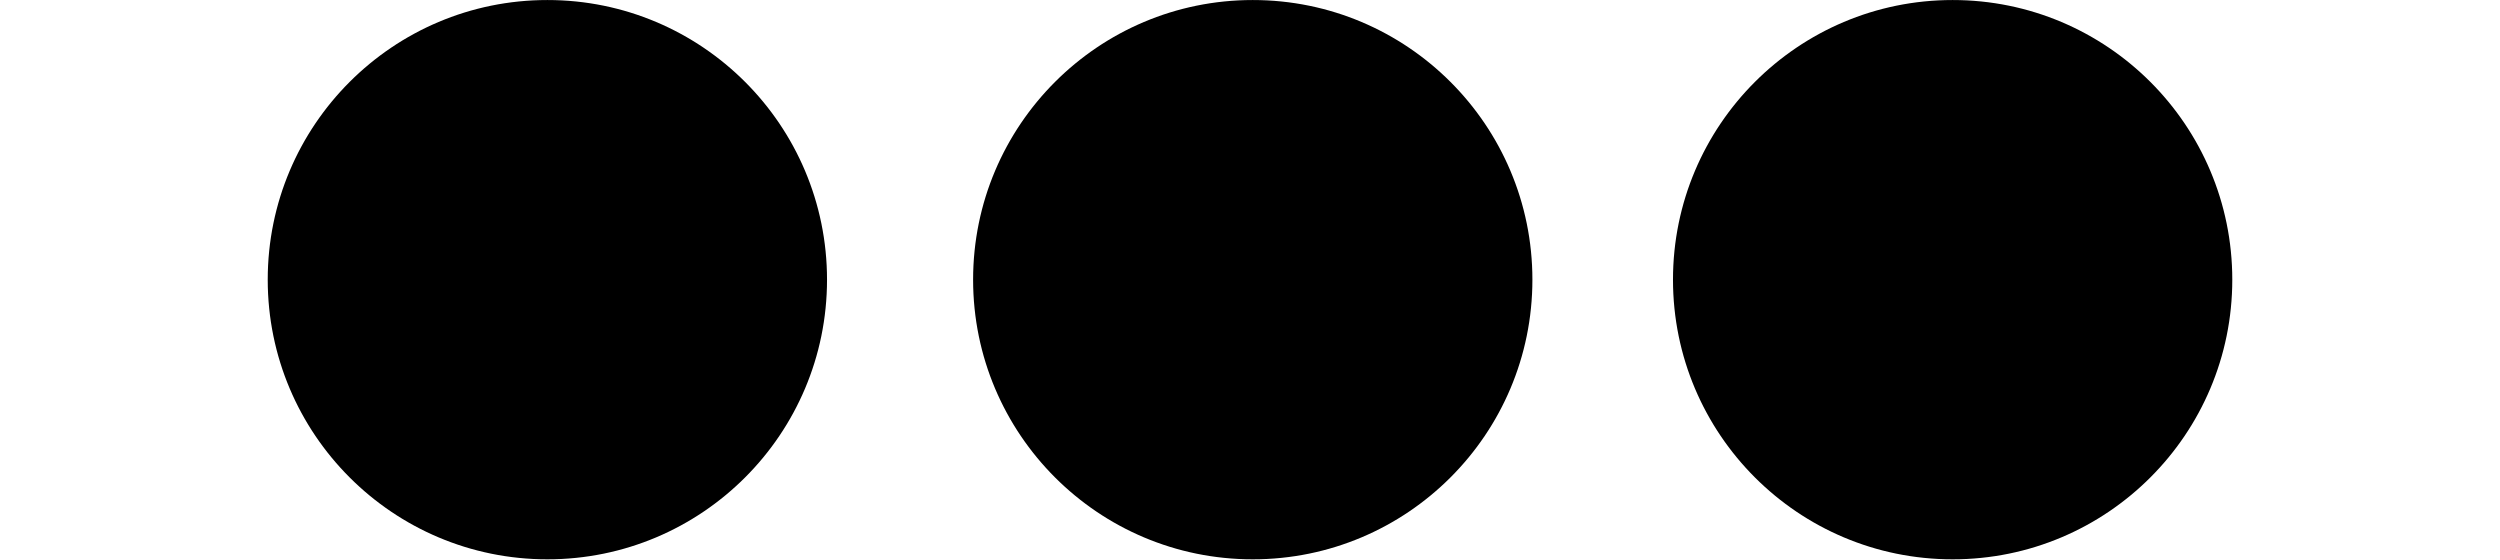
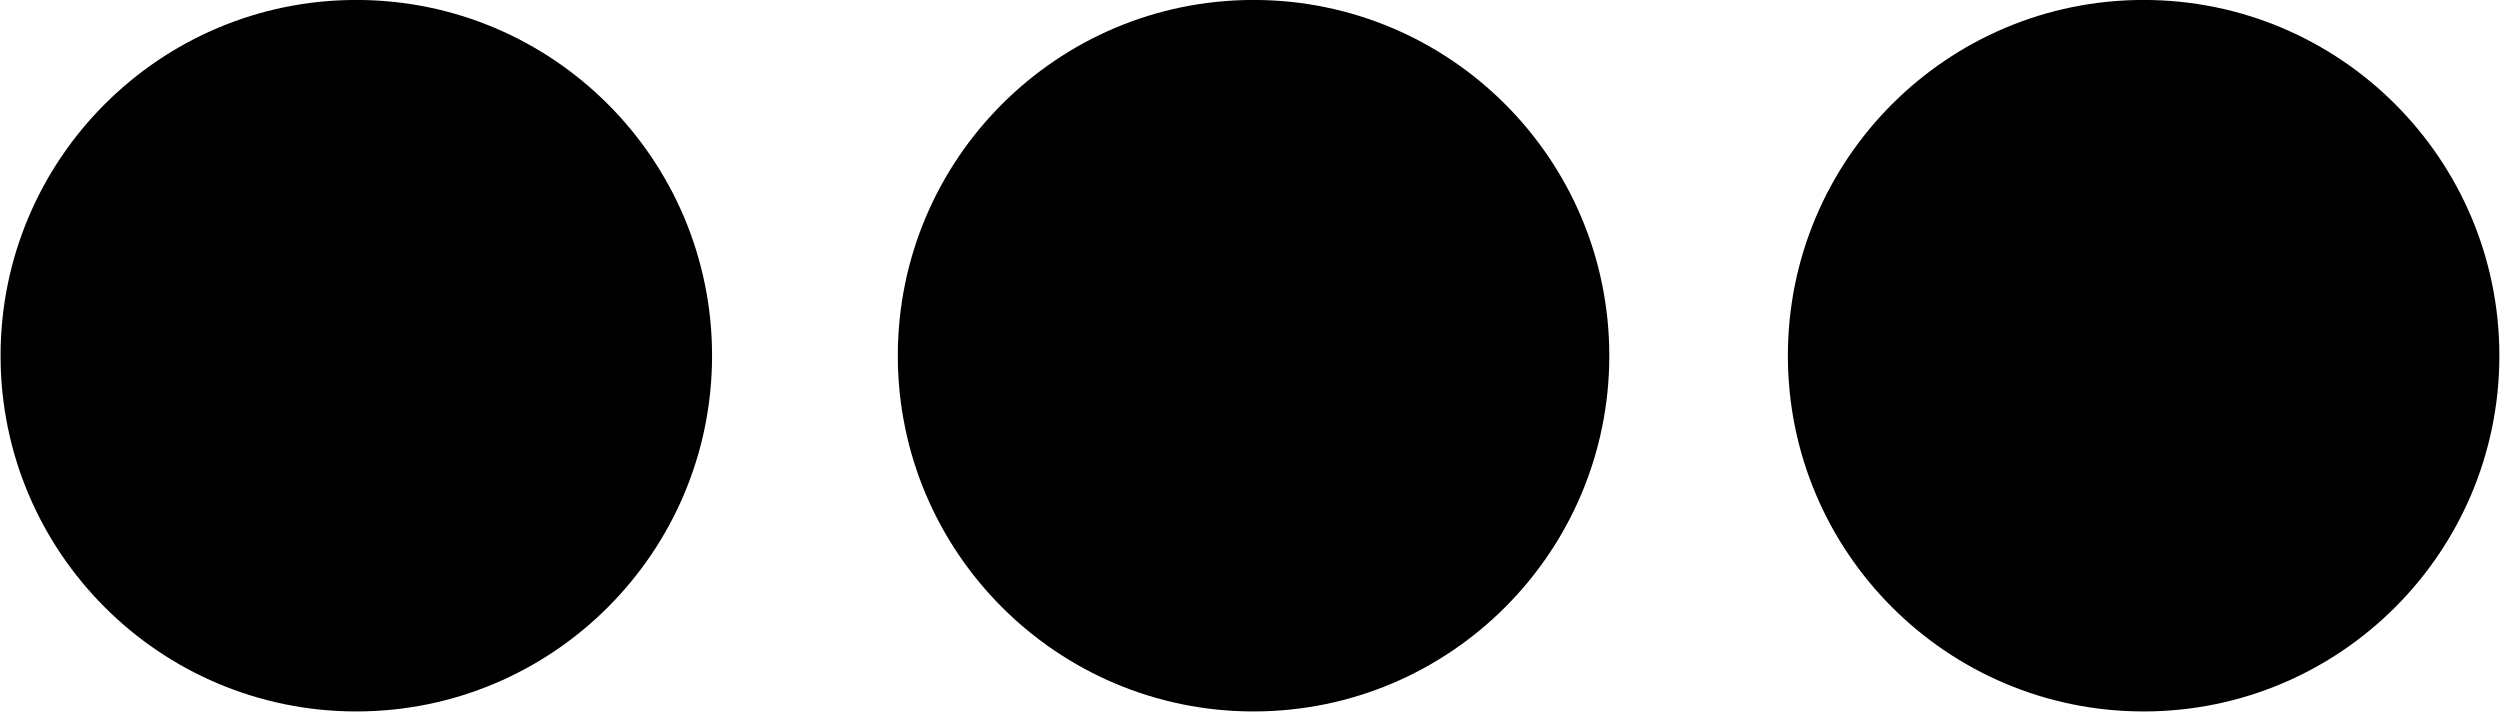
- <svg xmlns="http://www.w3.org/2000/svg" width="19.764mm" height="4.422mm" viewBox="0 0 70.03 15.667" id="svg2" version="1.1">
+ <svg xmlns="http://www.w3.org/2000/svg" width="3.883mm" height="1.105mm" viewBox="0 0 13.758 3.917" id="svg2" version="1.1">
  <defs id="defs4" />
-   <g id="layer1" transform="translate(241.4438,-698.6019)">
+   <g id="layer1" transform="translate(213.3074,-704.4771)">
    <g id="g3370" transform="matrix(0,1.098516,-1.098516,0,-150.0868,686.5172)">
-       <circle id="circle3352" r="7.131" cx="18.132" cy="33.372" />
-       <circle id="circle3356" r="7.131" cx="18.132" cy="51.219" />
-       <circle id="circle3360" r="7.131" cx="18.132" cy="69.206" />
+       <circle id="circle3352" r="1.783" cx="18.132" cy="46.81" style="stroke-width:0.25" />
+       <circle id="circle3356" r="1.783" cx="18.132" cy="51.271" style="stroke-width:0.25" />
+       <circle id="circle3360" r="1.783" cx="18.132" cy="55.768" style="stroke-width:0.25" />
    </g>
  </g>
</svg>
